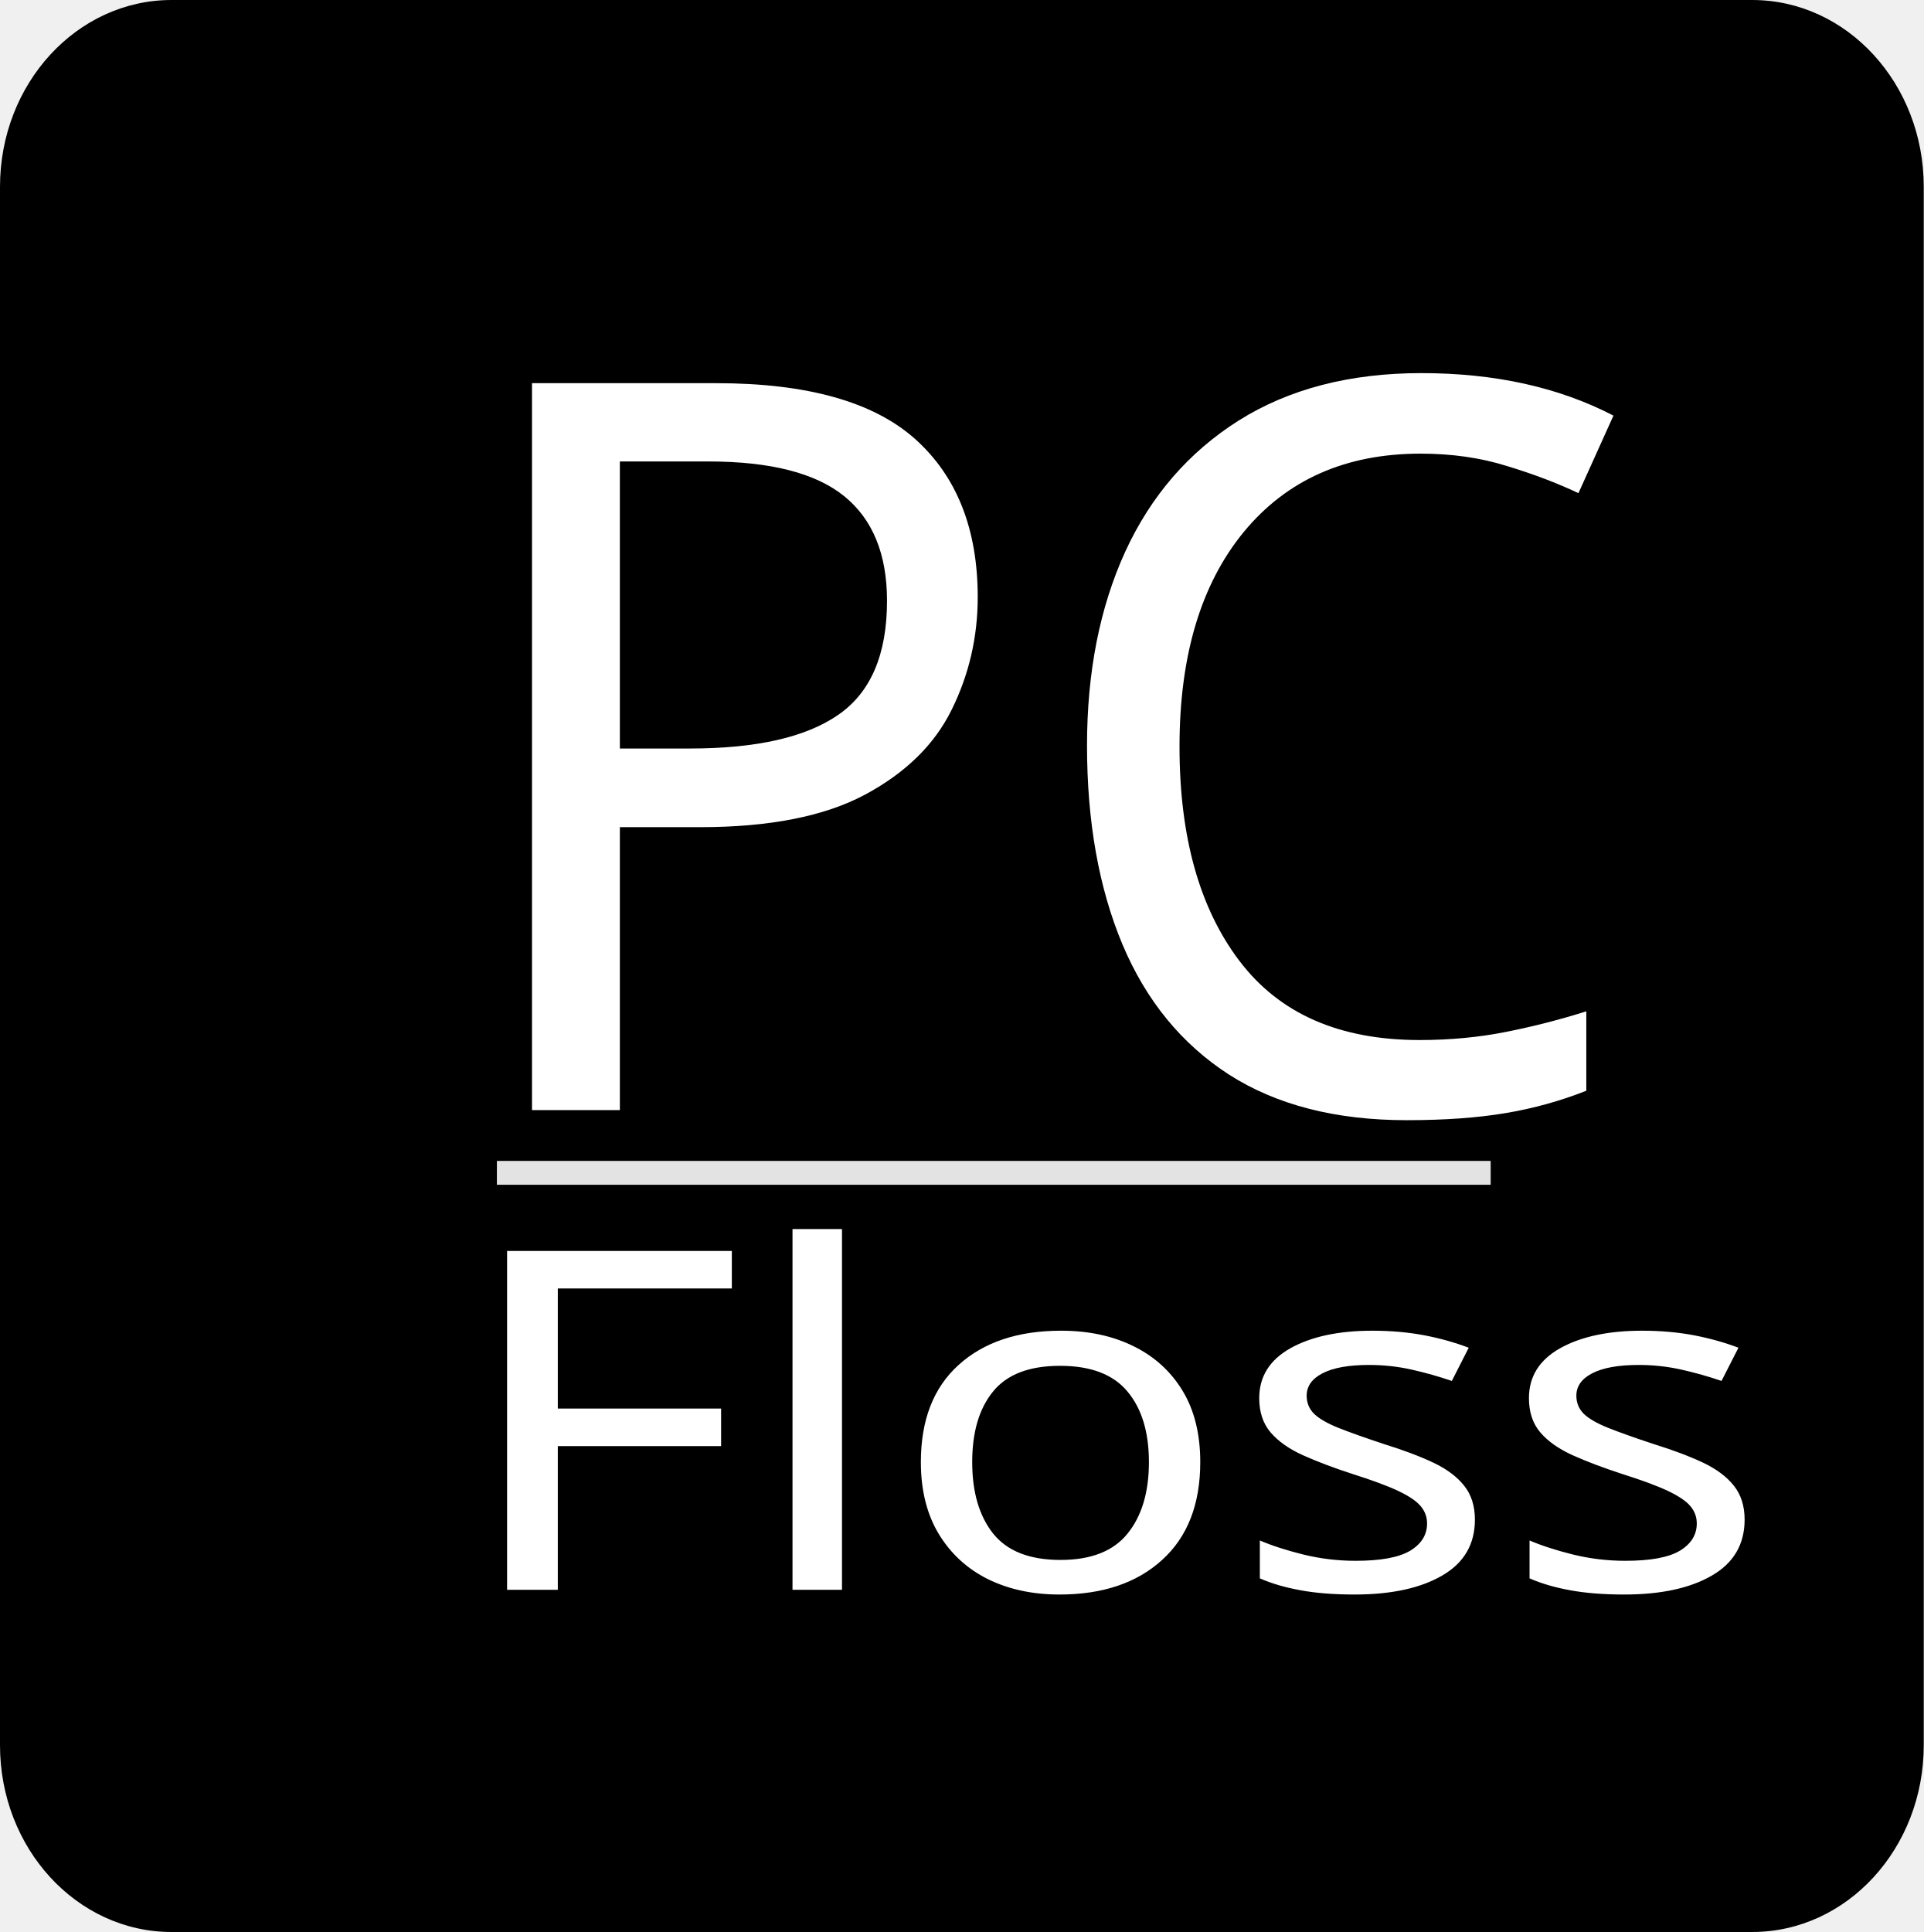
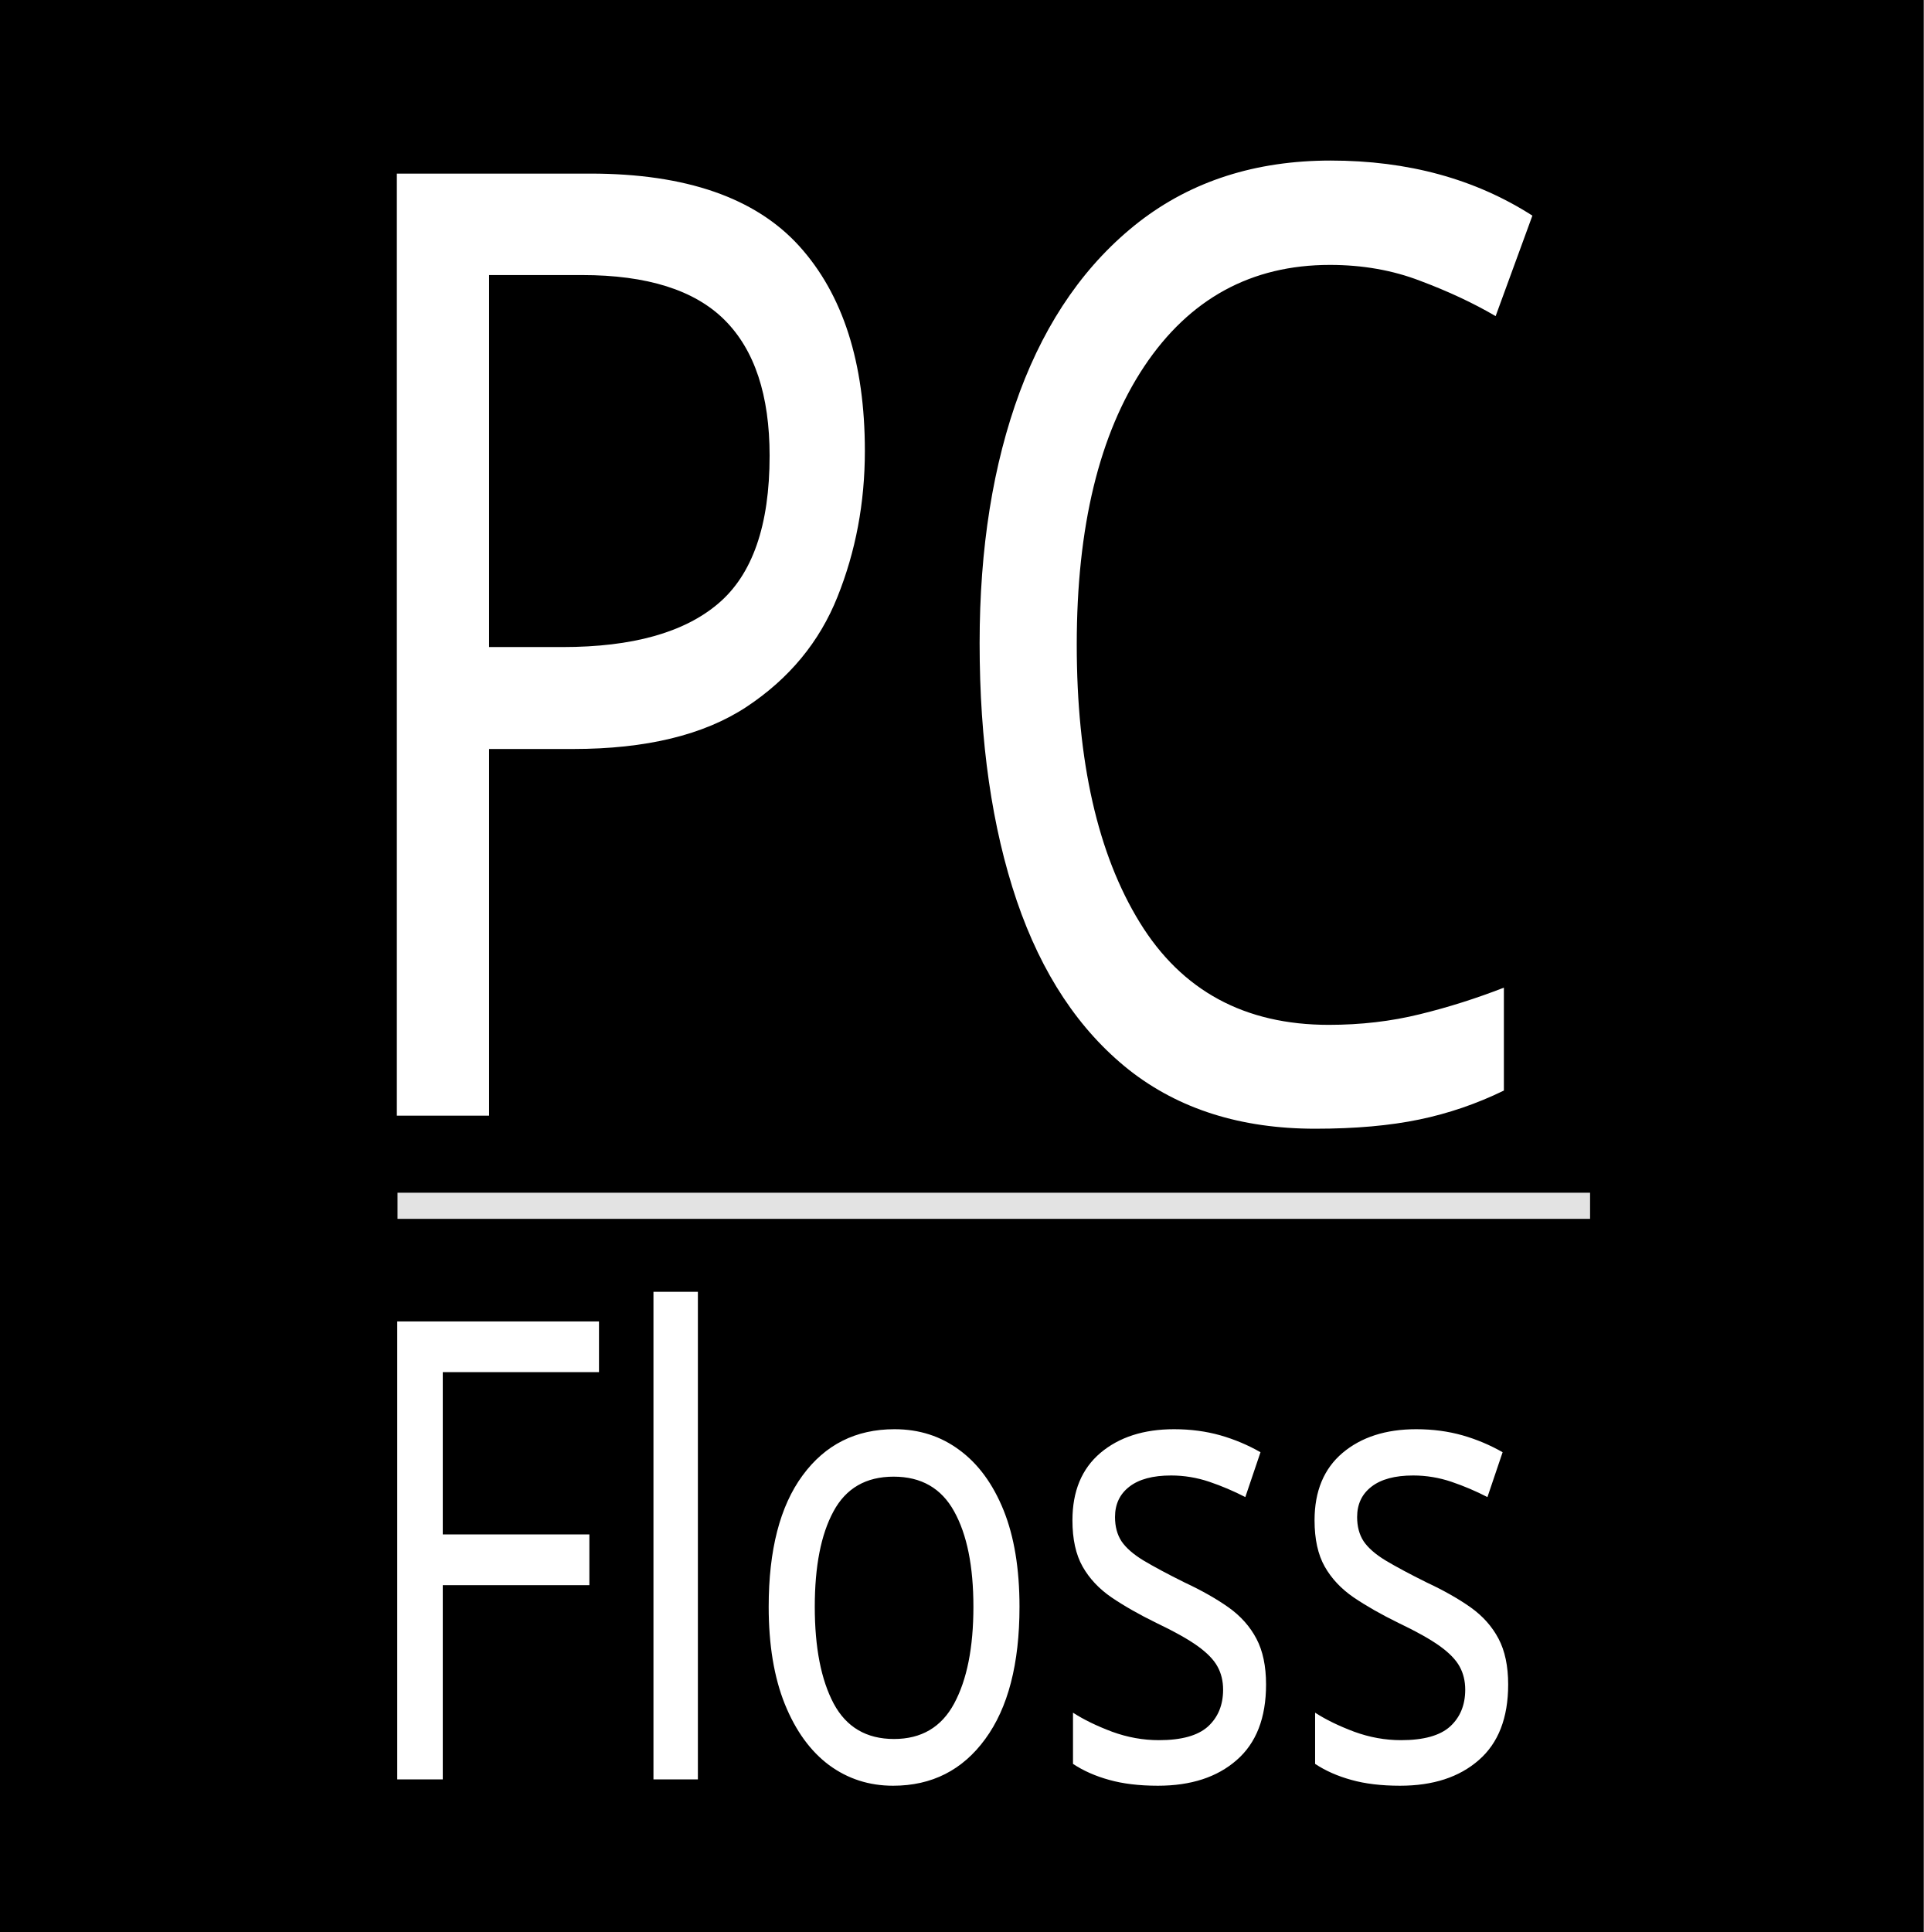
<svg xmlns="http://www.w3.org/2000/svg" width="483.942mm" height="485.949mm" viewBox="0 0 483.942 485.949" version="1.1" id="svg5">
  <defs id="defs2">
    <rect x="1225.226" y="1896.634" width="192.508" height="130.868" id="rect2780" />
    <rect x="955.904" y="447.606" width="584.163" height="295.875" id="rect2666" />
  </defs>
  <g id="layer1" transform="translate(-299.1445,-485.5202)">
-     <rect style="fill:#000000;fill-opacity:1;stroke-width:0.257" id="rect236" width="483.942" height="485.949" x="299.145" y="485.52" ry="46.977" rx="43.156" />
+     <rect style="fill:#000000;fill-opacity:1;stroke-width:0.257" id="rect236" width="483.942" height="485.949" x="299.145" y="485.52" ry="46.977" rx="0" />
    <g id="g246" transform="matrix(1.666666,0,0,1.2,-366.096,-207.1039)">
-       <text xml:space="preserve" transform="matrix(3.450068,0,0,5.000885,-2832.77,-1615.243)" id="text2664" style="font-size:42.667px;font-family:Alcubierre;-inkscape-font-specification:Alcubierre;white-space:pre;shape-inside:url(#rect2666);display:inline;fill:#ffffff;fill-opacity:1;stroke-width:1;stroke-dasharray:none">
-         <tspan x="955.904" y="484.939" id="tspan309">PC</tspan>
+       <text xml:space="preserve" transform="matrix(3.62264,0,0,6.480877,-3018.847,-2342.11)" id="text2664" style="font-size:42.667px;font-family:Alcubierre;-inkscape-font-specification:Alcubierre;white-space:pre;shape-inside:url(#rect2666);display:inline;fill:#ffffff;fill-opacity:1;stroke-width:1;stroke-dasharray:none">
+         <tspan x="955.904" y="486.532" id="tspan357">PC</tspan>
      </text>
-       <text xml:space="preserve" transform="matrix(1.991853,0,0,2.331315,-1973.037,-3598.267)" id="text2778" style="font-size:42.667px;font-family:Alcubierre;-inkscape-font-specification:Alcubierre;white-space:pre;shape-inside:url(#rect2780);display:inline;fill:#ffffff;fill-opacity:1;stroke-width:18.357;stroke-dasharray:none">
-         <tspan x="1225.225" y="1933.968" id="tspan311">Floss</tspan>
+       <text xml:space="preserve" transform="matrix(1.788079,0,0,3.150596,-1739.104,-5148.019)" id="text2778" style="font-size:42.667px;font-family:Alcubierre;-inkscape-font-specification:Alcubierre;white-space:pre;shape-inside:url(#rect2780);display:inline;fill:#ffffff;fill-opacity:1;stroke-width:18.357;stroke-dasharray:none">
+         <tspan x="1225.225" y="1935.561" id="tspan359">Floss</tspan>
      </text>
-       <path style="fill:#ffffff;stroke:#ebebeb;stroke-width:5;stroke-dasharray:none;stroke-opacity:0.966" d="m 474.145,823.02 h 150" id="path294" />
+       <path style="fill:#ffffff;stroke:#ebebeb;stroke-width:5.477;stroke-dasharray:none;stroke-opacity:0.966" d="M 459.144,829.925 H 639.145" id="path294" />
    </g>
  </g>
</svg>
